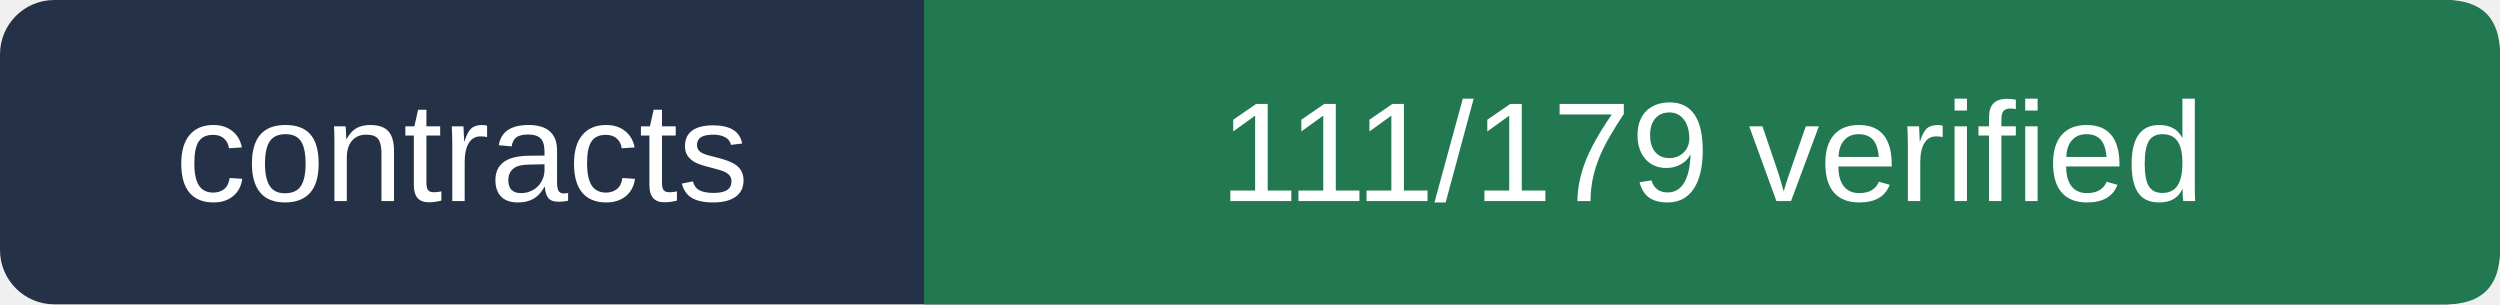
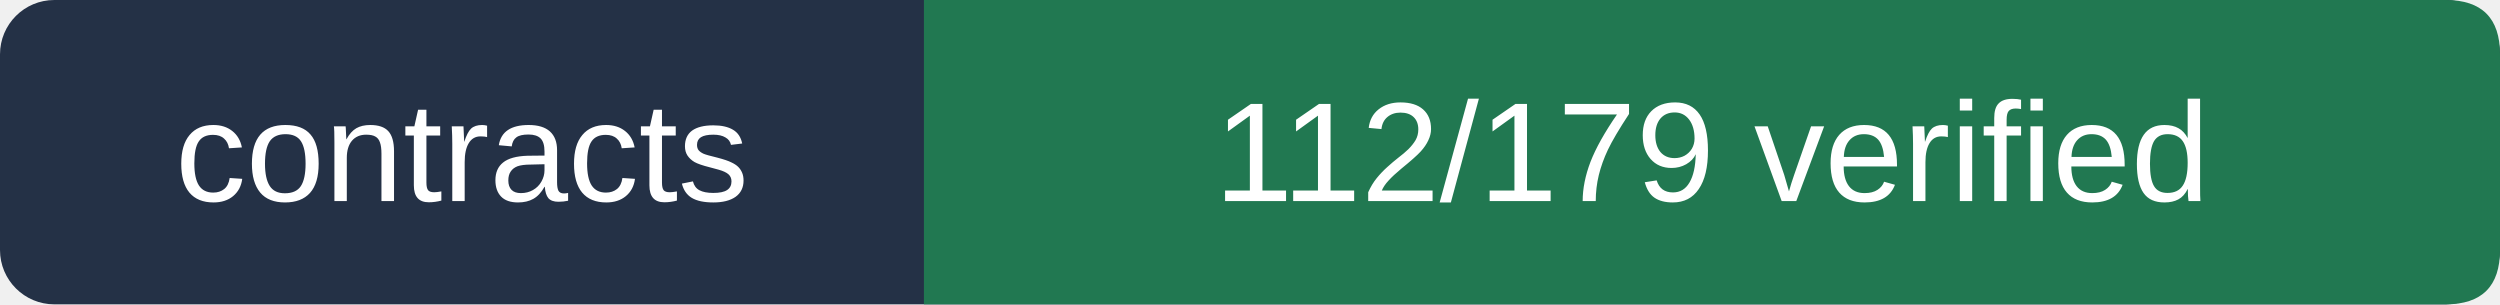
- <svg xmlns="http://www.w3.org/2000/svg" viewBox="0 0 230 28" width="230" height="28" role="img" aria-label="contracts 111/179 verified">
+ <svg xmlns="http://www.w3.org/2000/svg" viewBox="0 0 230 28" width="230" height="28" role="img" aria-label="contracts 112/179 verified">
  <rect width="230" height="28" rx="5" fill="#243146" />
  <path d="M85 0 H225 Q230 0 230 5 V23 Q230 28 225 28 H85Z" fill="#217851" />
  <g fill="#ffffff" font-size="13" font-family="Arial,sans-serif">
    <text x="42.5" y="18.5" text-anchor="middle">contracts</text>
-     <text x="157.5" y="18.5" text-anchor="middle">111/179 verified</text>
+     <text x="157.5" y="18.5" text-anchor="middle">112/179 verified</text>
  </g>
</svg>
